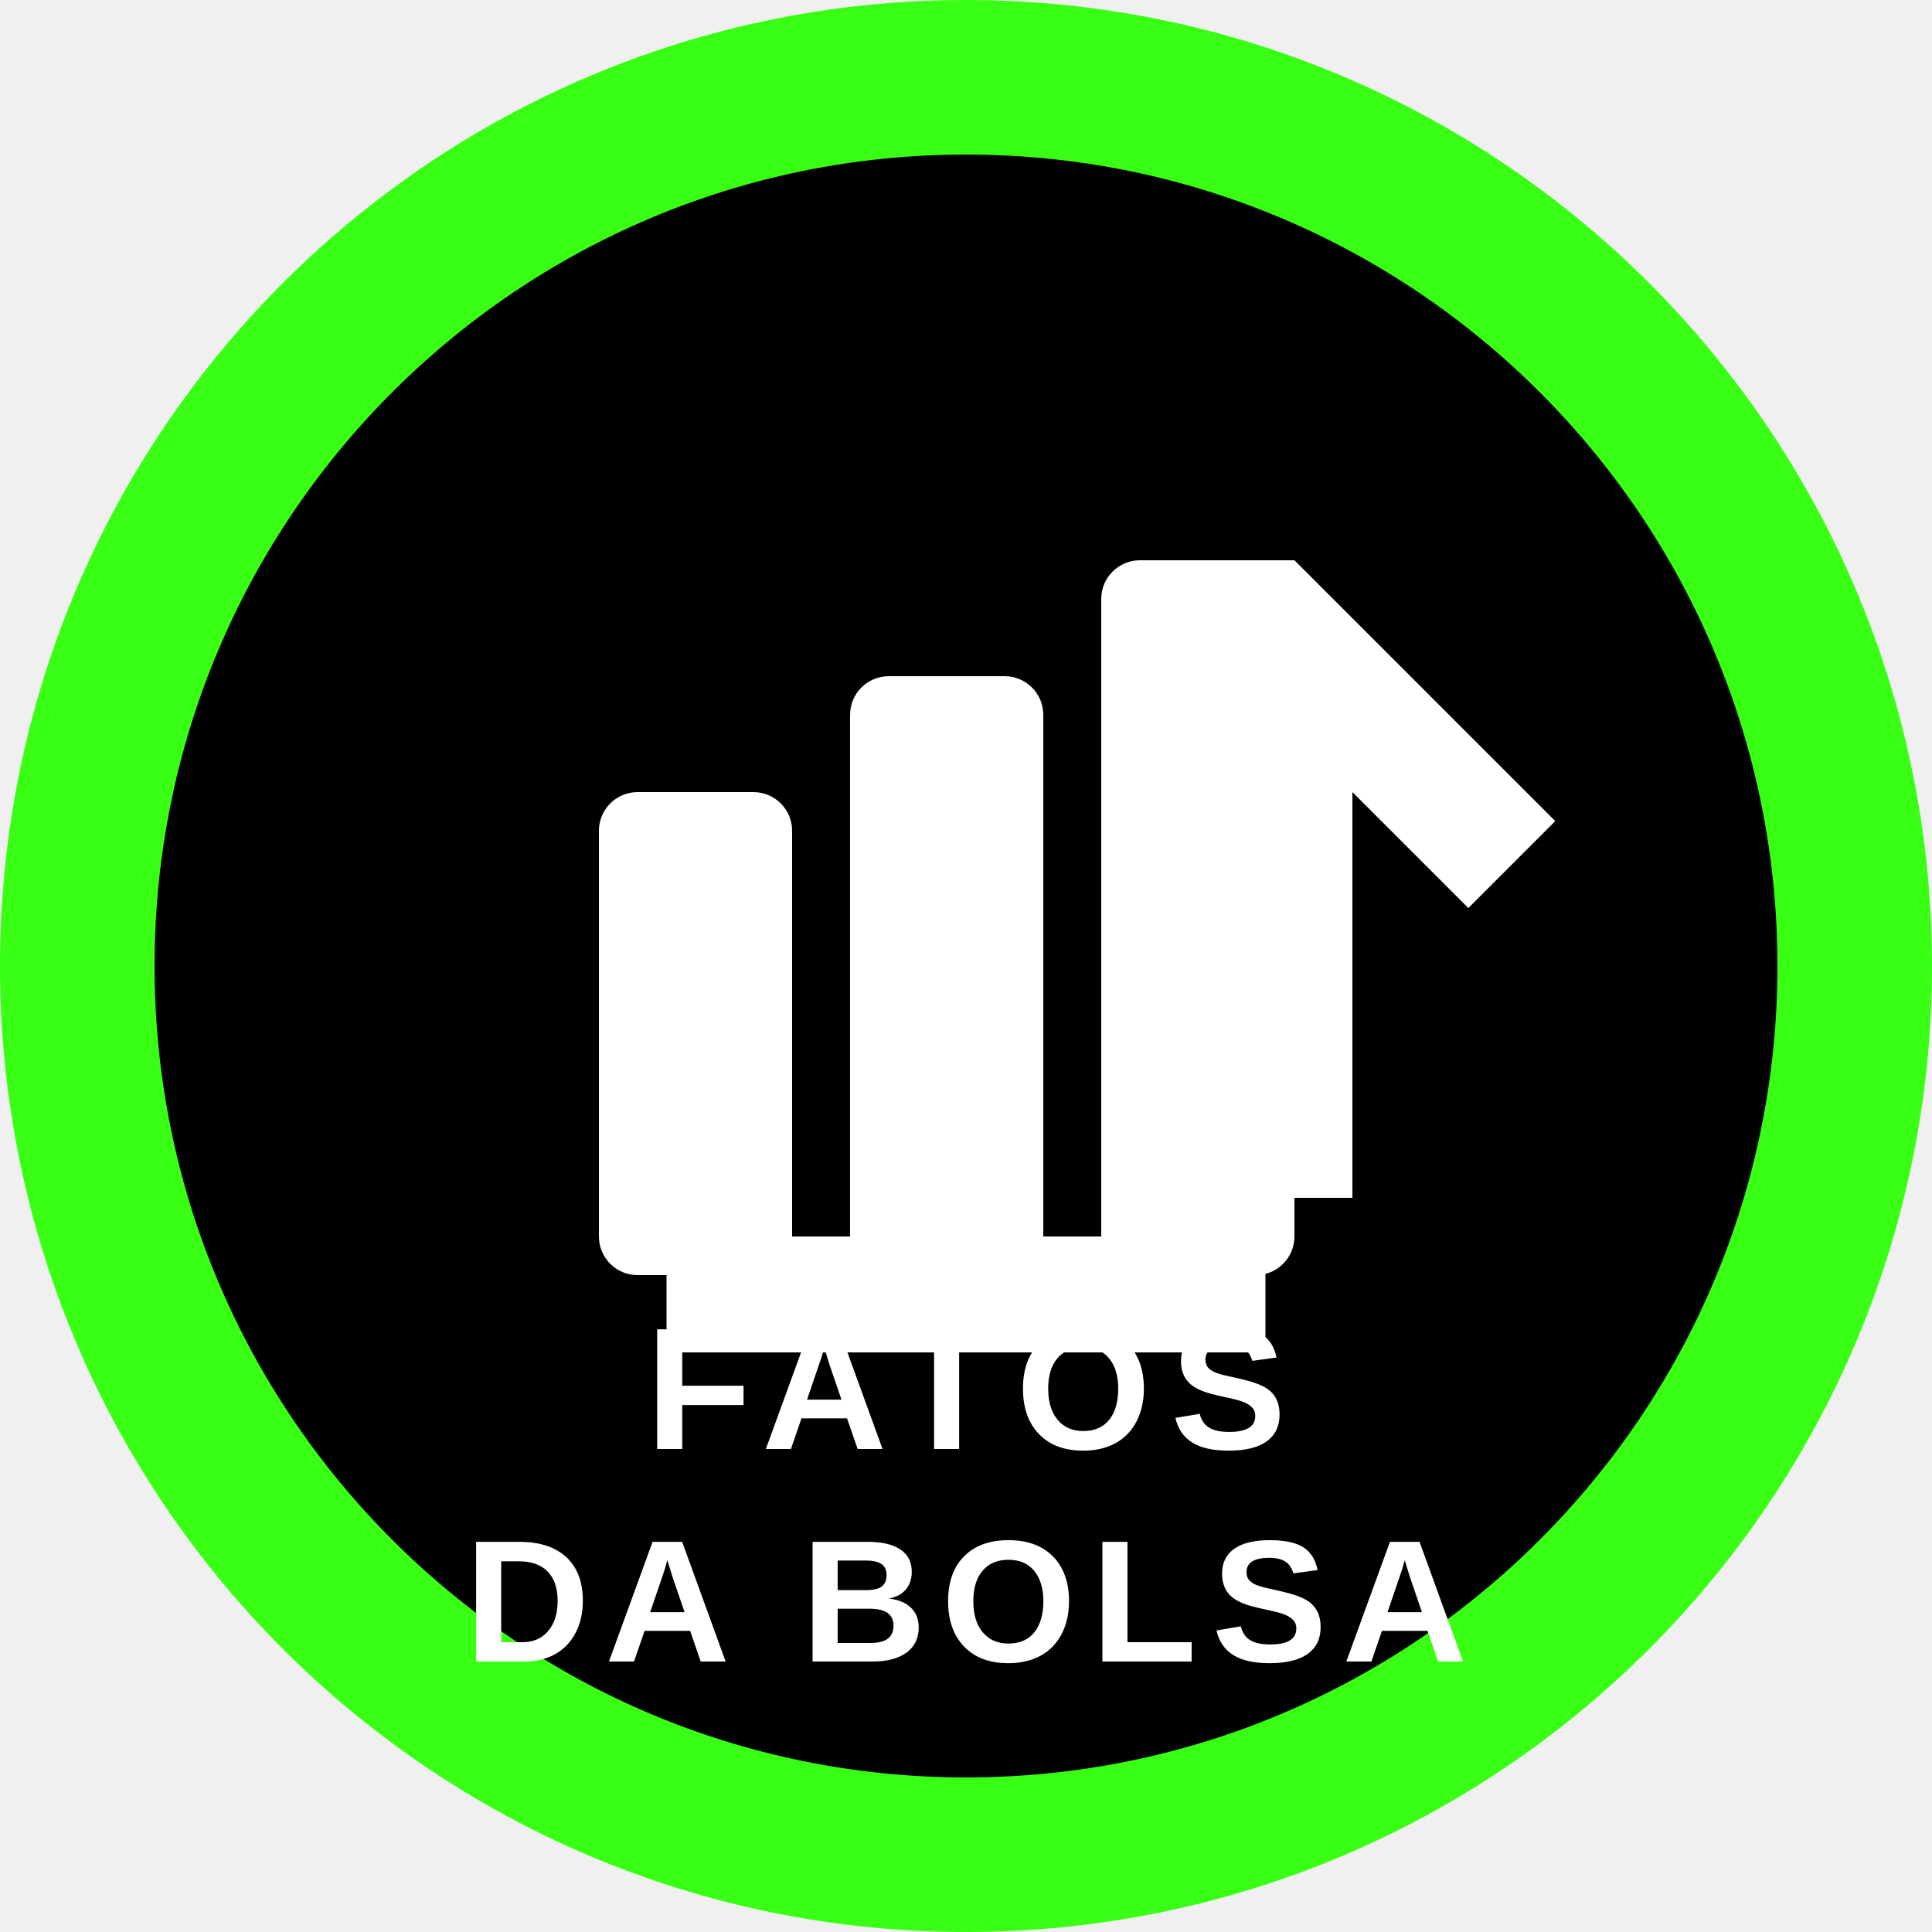
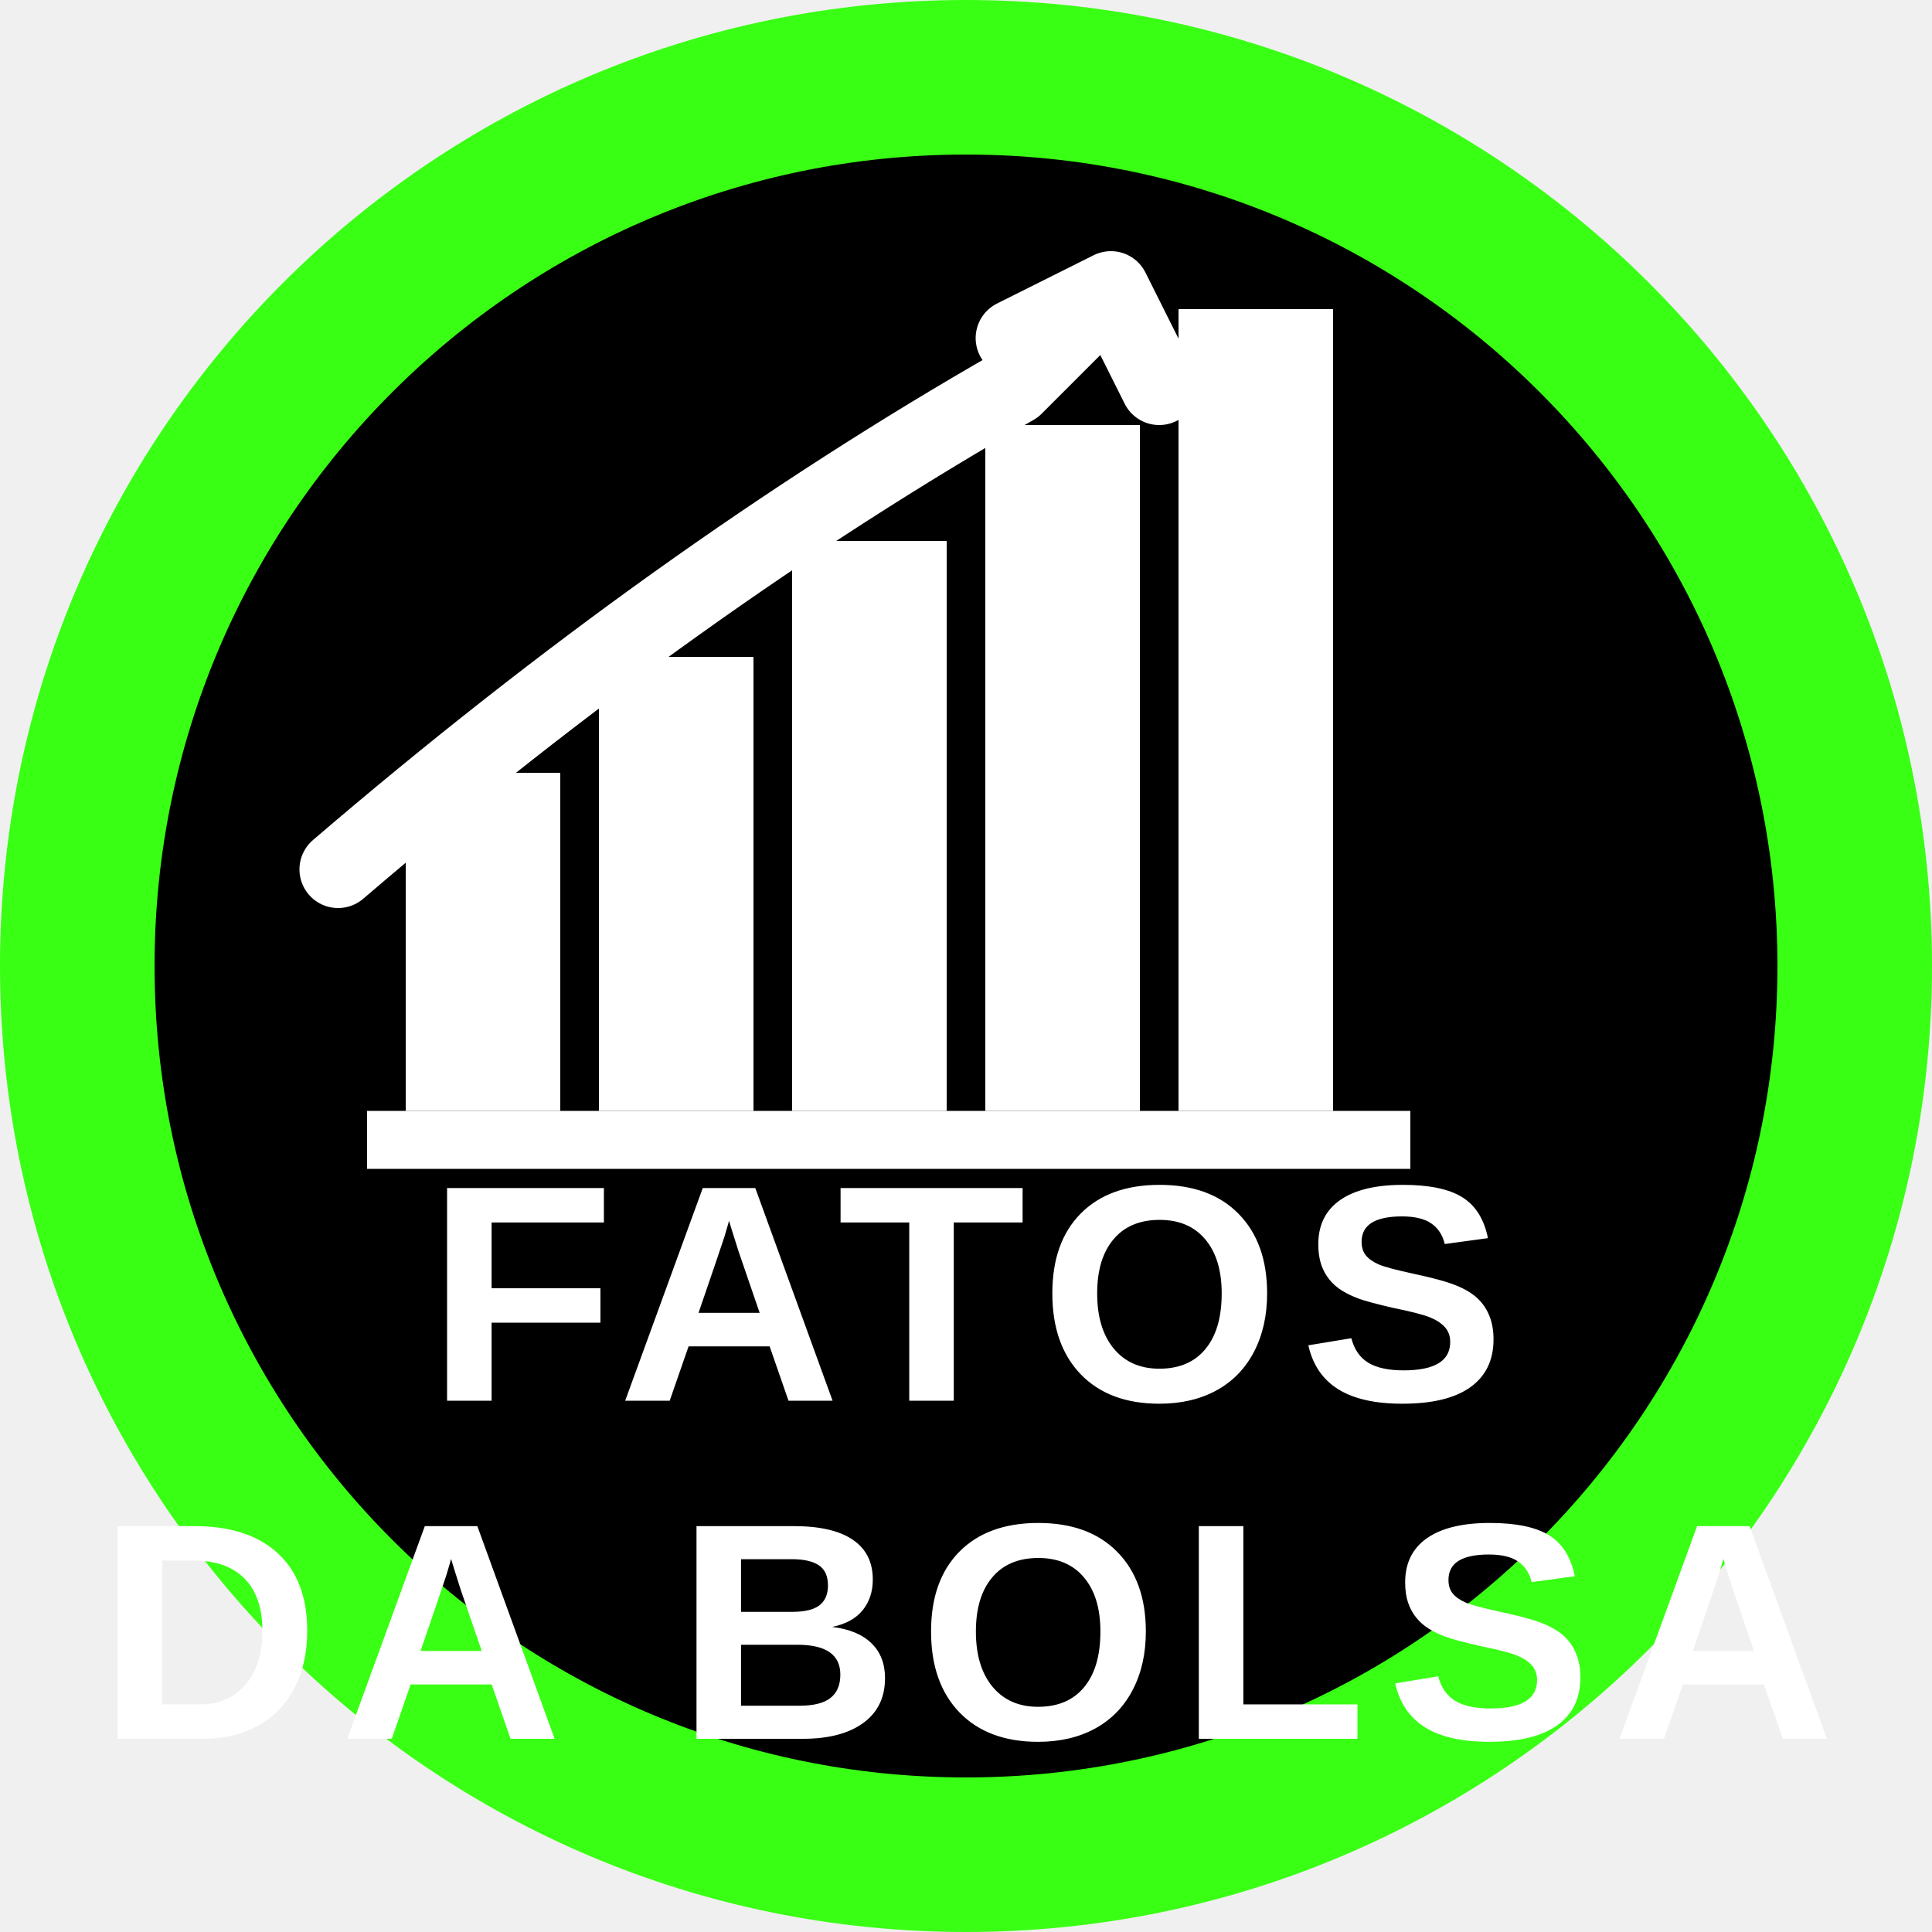
<svg xmlns="http://www.w3.org/2000/svg" viewBox="0 0 200 200" role="img" aria-labelledby="title desc">
  <circle cx="100" cy="100" r="92" fill="#000000" stroke="#39ff14" stroke-width="16" />
  <g fill="#ffffff">
-     <rect x="62" y="82" width="20" height="50" rx="4" />
-     <rect x="88" y="70" width="20" height="62" rx="4" />
-     <rect x="114" y="58" width="20" height="74" rx="4" />
-     <path d="M134 58c9 9 18 18 27 27l-9 9-12-12v42h-18V58h12z" />
-     <path d="M69 128h62v12H69z" />
-     <text x="100" y="150" font-family="'Montserrat', 'Arial', sans-serif" font-weight="700" font-size="18" text-anchor="middle" letter-spacing="2">
-       FATOS
-     </text>
-     <text x="100" y="172" font-family="'Montserrat', 'Arial', sans-serif" font-weight="700" font-size="18" text-anchor="middle" letter-spacing="1.5">
-       DA BOLSA
-     </text>
+     <rect x="42" y="80" width="16" height="35" />
+     <rect x="62" y="68" width="16" height="47" />
+     <rect x="82" y="56" width="16" height="59" />
+     <rect x="102" y="44" width="16" height="71" />
+     <rect x="122" y="32" width="16" height="83" />
+     <rect x="38" y="115" width="108" height="6" />
  </g>
+   <path d="M 35 90 Q 70 60, 105 40 L 115 30 M 115 30 L 105 35 M 115 30 L 120 40" stroke="#ffffff" stroke-width="8" stroke-linecap="round" stroke-linejoin="round" fill="none" />
+   <text x="100" y="145" font-family="'Arial Black', 'Arial', sans-serif" font-weight="900" font-size="32" text-anchor="middle" letter-spacing="2" fill="#ffffff">
+     FATOS
+   </text>
+   <text x="100" y="180" font-family="'Arial Black', 'Arial', sans-serif" font-weight="900" font-size="32" text-anchor="middle" letter-spacing="2" fill="#ffffff">
+     DA BOLSA
+   </text>
</svg>
